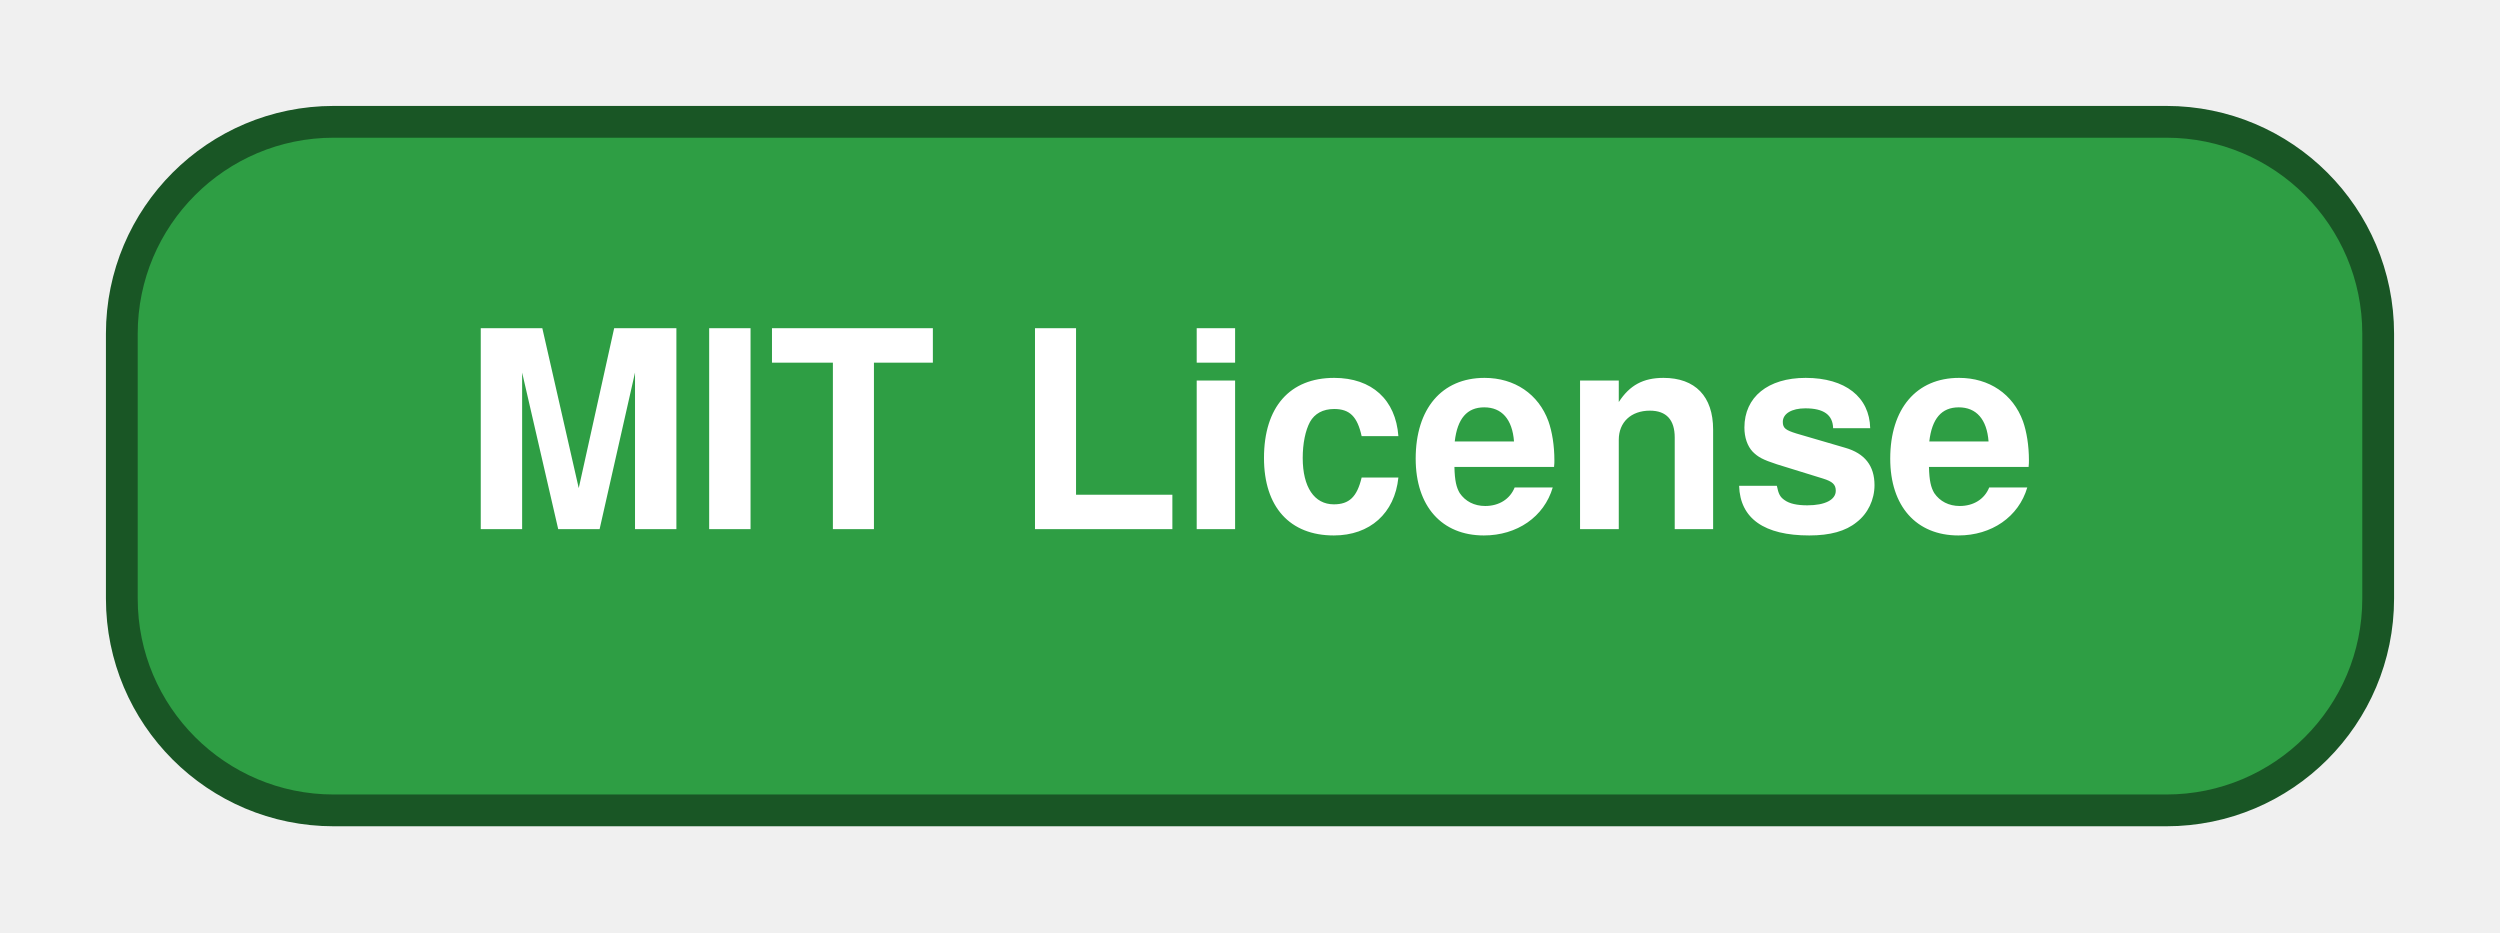
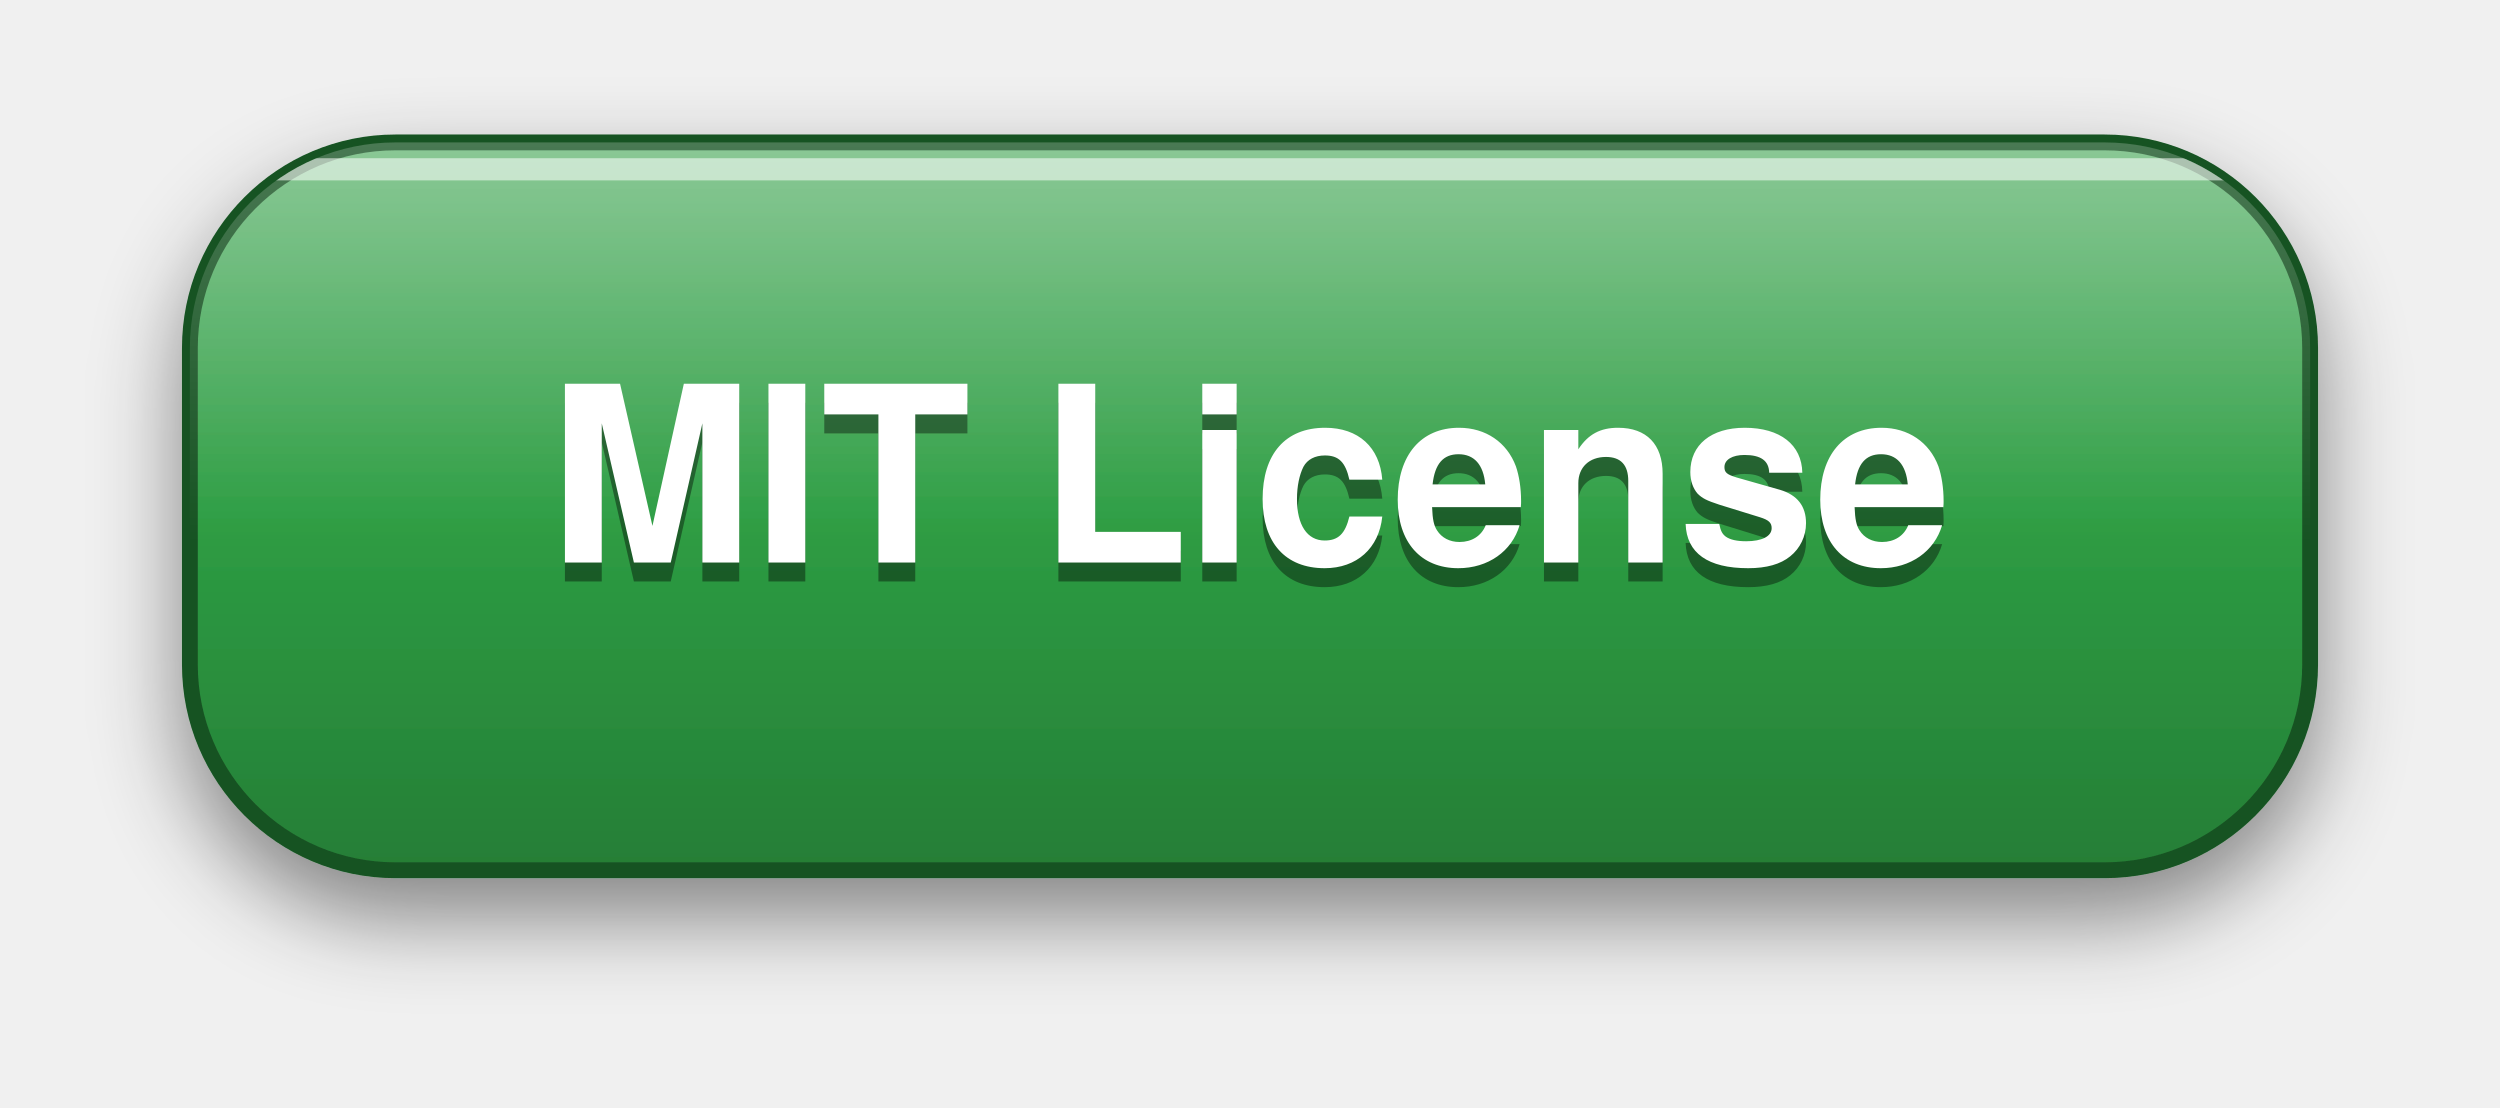
- <svg xmlns="http://www.w3.org/2000/svg" width="118" height="44" viewBox="0 0 118 44" role="img" aria-label="MIT License">
-   <rect x="5.75" y="5.75" width="106.5" height="32.5" rx="10" ry="10" fill="#2E9E44" stroke="#195625" stroke-width="1.5" />
-   <text x="59.0" y="22.0" fill="#FFFFFF" font-family="Segoe UI, Helvetica Neue, Helvetica, Arial, sans-serif" font-size="13" font-weight="600" text-anchor="middle" dominant-baseline="central" textLength="76" lengthAdjust="spacingAndGlyphs">MIT License</text>
+ <svg xmlns="http://www.w3.org/2000/svg" width="158" height="70" viewBox="0 0 158 70" role="img" aria-label="MIT License">
+   <defs>
+     <linearGradient id="fill" x1="0" y1="0" x2="0" y2="1">
+       <stop offset="0" stop-color="#69b978" />
+       <stop offset="0.5" stop-color="#2E9E44" />
+       <stop offset="1" stop-color="#257e36" />
+     </linearGradient>
+     <linearGradient id="gloss" x1="0" y1="0" x2="0" y2="1">
+       <stop offset="0" stop-color="#ffffff" stop-opacity="0.22" />
+       <stop offset="0.55" stop-color="#ffffff" stop-opacity="0" />
+     </linearGradient>
+     <clipPath id="clip">
+       <rect x="12" y="9" width="134" height="46" rx="13" ry="13" />
+     </clipPath>
+     <filter id="shadow" x="-20%" y="-20%" width="140%" height="150%">
+       <feDropShadow dx="0" dy="2.5" stdDeviation="2.8" flood-color="#000000" flood-opacity="0.45" />
+     </filter>
+   </defs>
+   <g filter="url(#shadow)">
+     <rect x="12" y="9" width="134" height="46" rx="13" ry="13" fill="url(#fill)" stroke="#185223" stroke-width="1" />
+   </g>
+   <g clip-path="url(#clip)">
+     <rect x="12" y="9" width="134" height="46" fill="url(#gloss)" />
+     <rect x="12" y="10" width="134" height="1.4" fill="#ffffff" opacity="0.55" />
+   </g>
+   <text x="79.0" y="33.2" fill="#000000" fill-opacity="0.4" font-family="Segoe UI, Helvetica Neue, Helvetica, Arial, sans-serif" font-size="15.5" font-weight="700" text-anchor="middle" dominant-baseline="central" textLength="90" lengthAdjust="spacingAndGlyphs">MIT License</text>
+   <text x="79.0" y="32.0" fill="#FFFFFF" font-family="Segoe UI, Helvetica Neue, Helvetica, Arial, sans-serif" font-size="15.5" font-weight="700" text-anchor="middle" dominant-baseline="central" textLength="90" lengthAdjust="spacingAndGlyphs">MIT License</text>
</svg>
